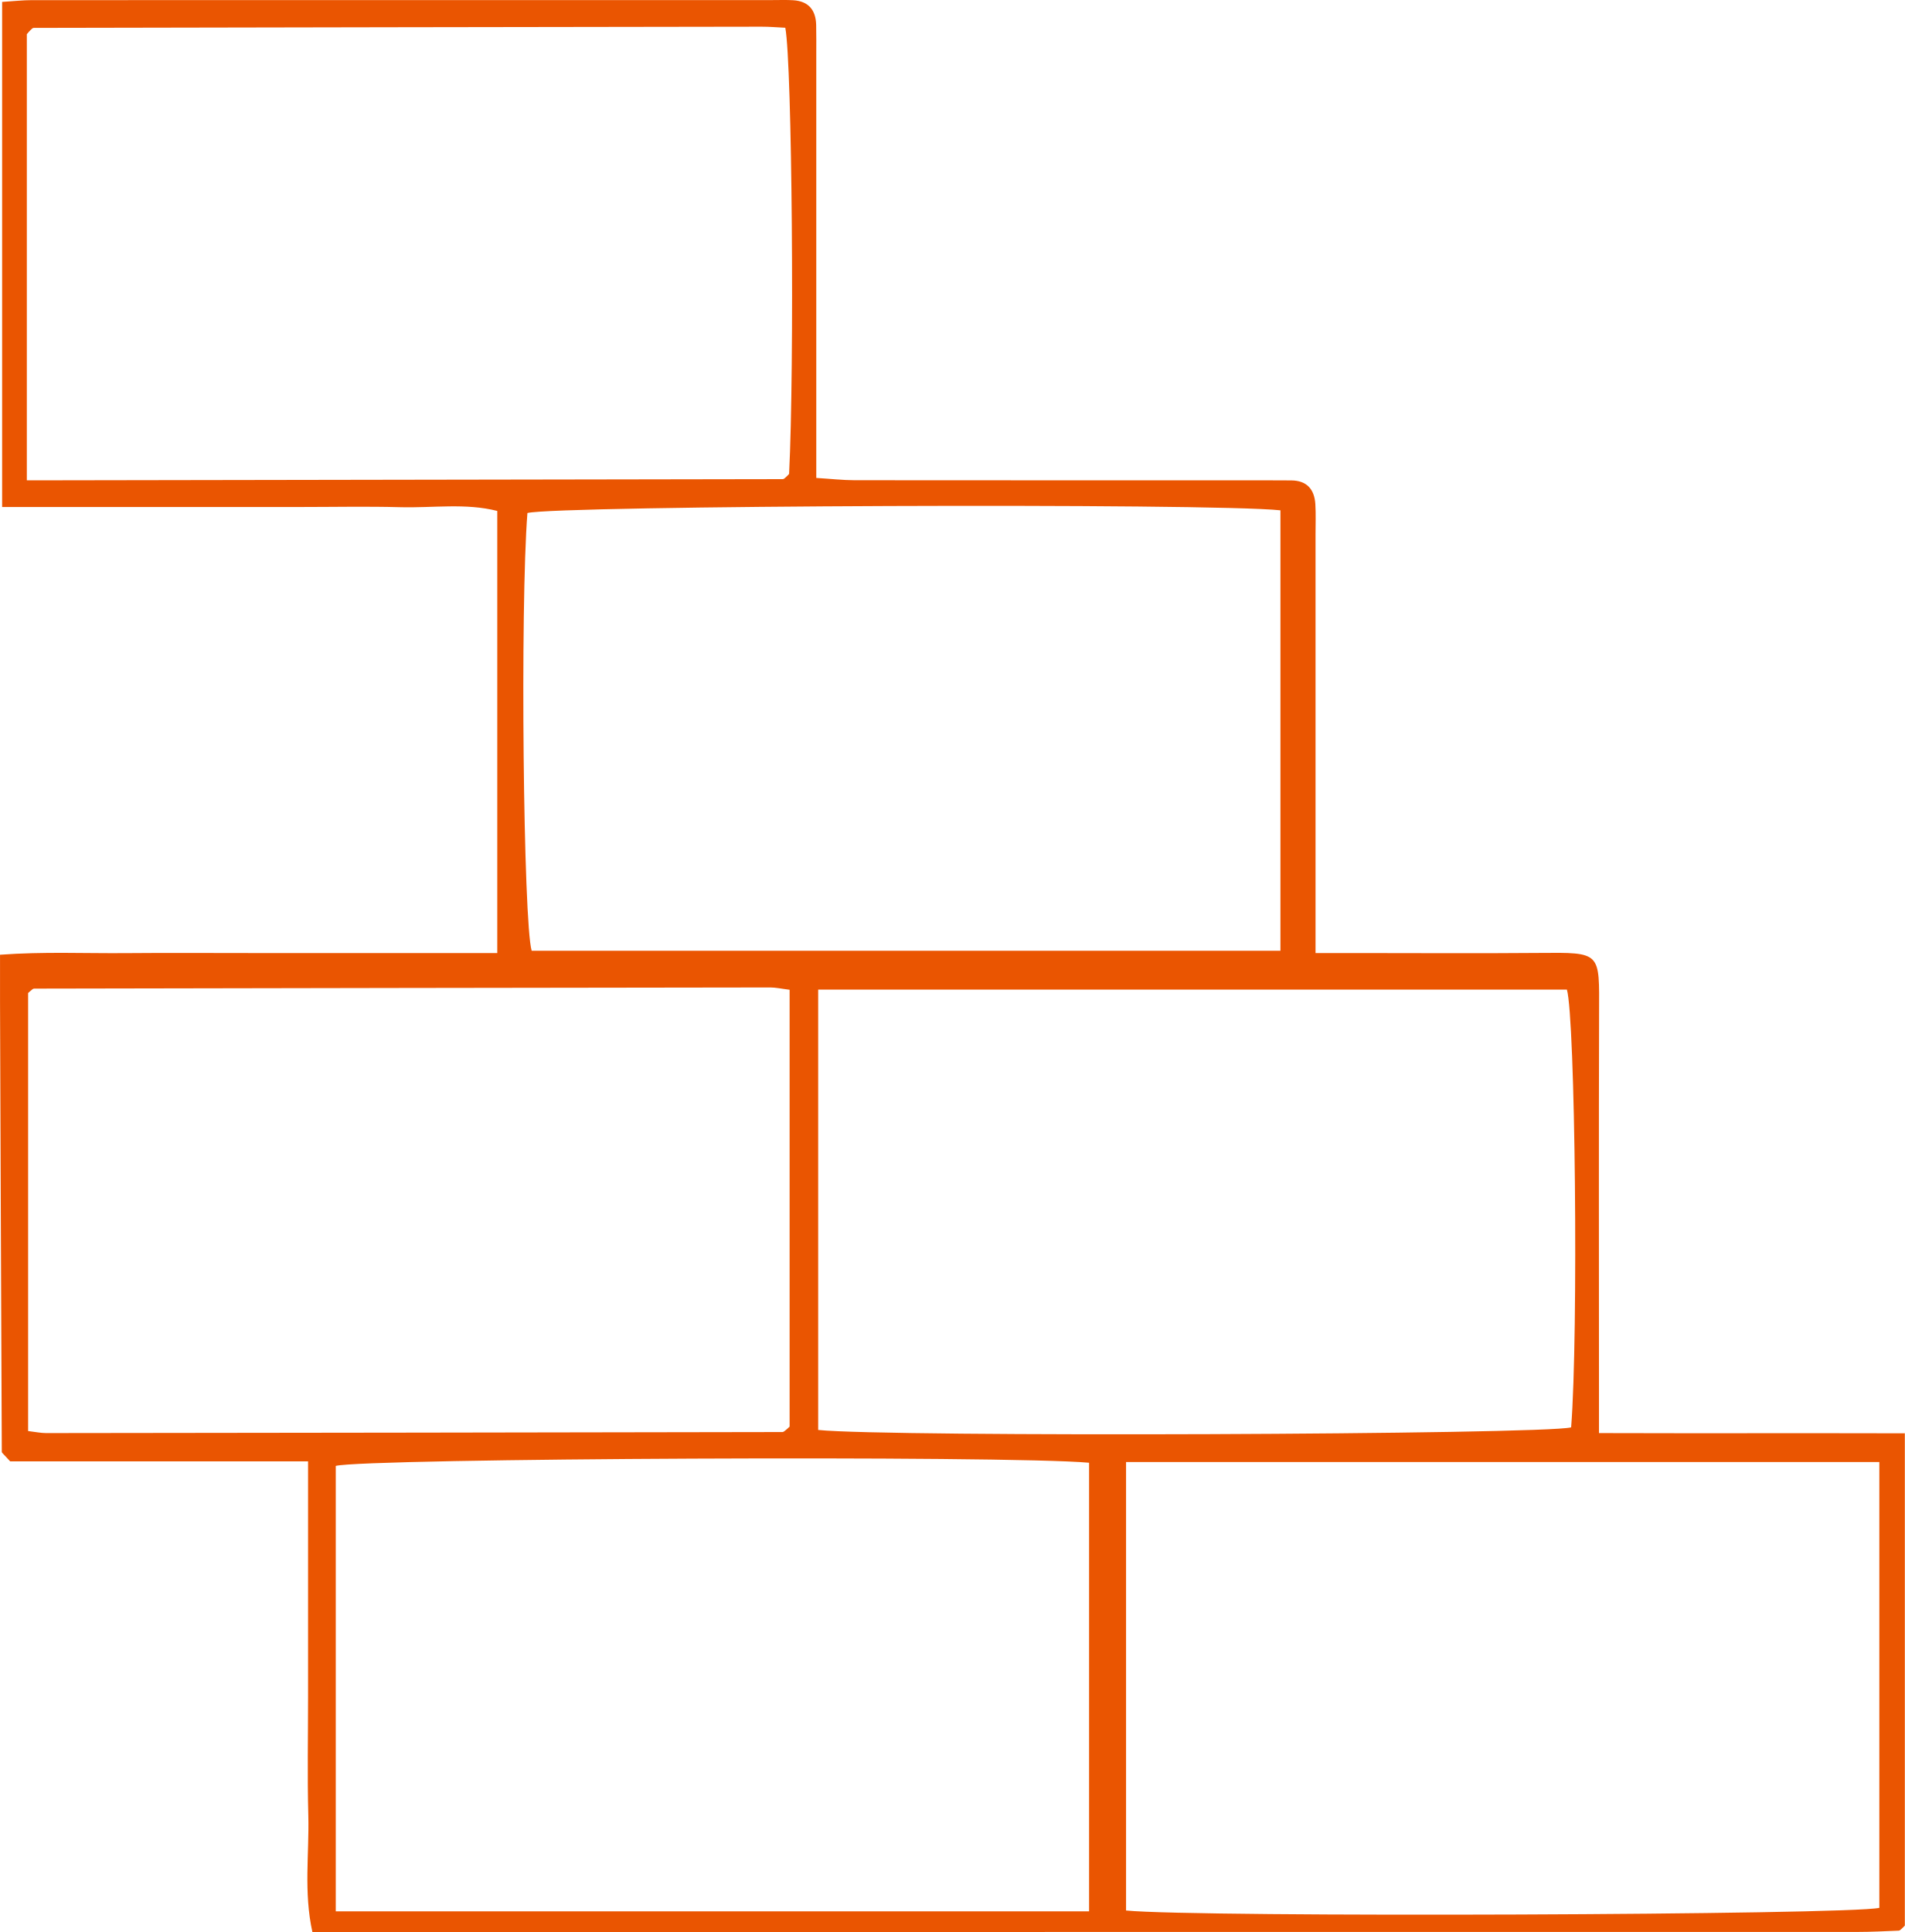
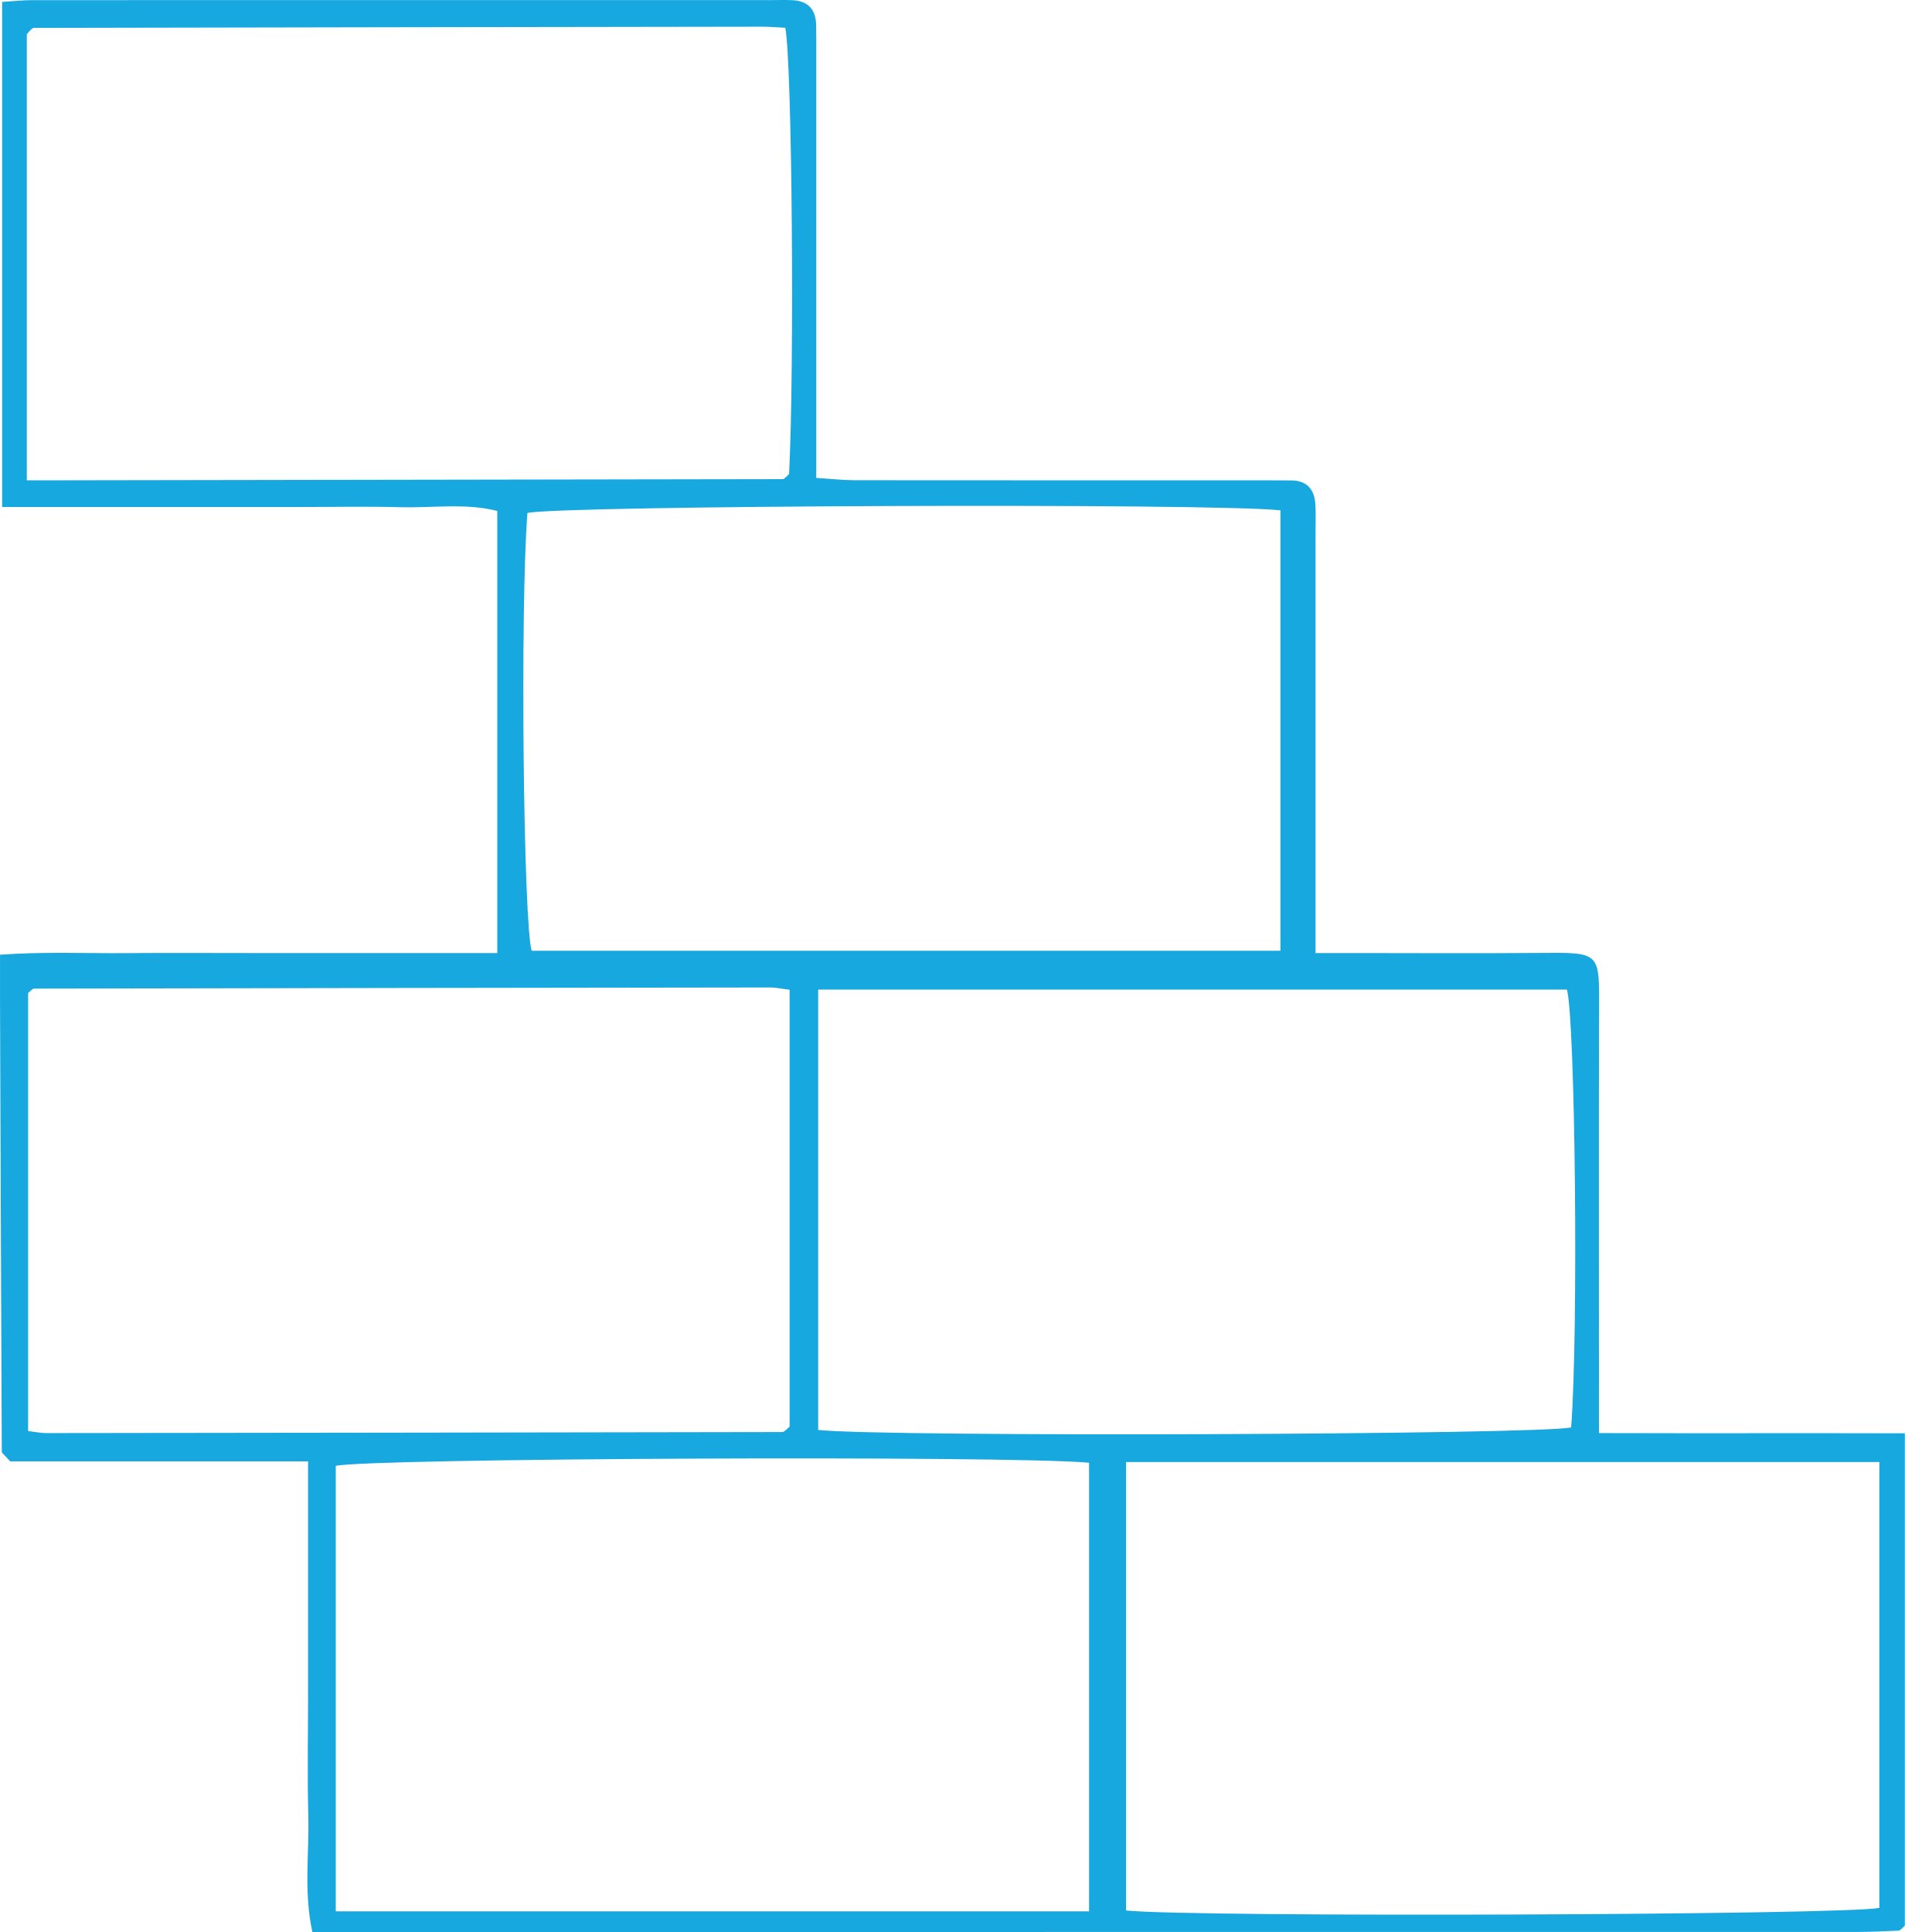
<svg xmlns="http://www.w3.org/2000/svg" width="70" height="71" viewBox="0 0 70 71" fill="none">
-   <path d="M30.067 52.55C32.599 52.818 56.663 52.724 57.737 52.455C58.008 49.006 57.888 37.408 57.581 36.367H30.067V52.55ZM47.054 18.754C44.511 18.478 20.444 18.576 19.382 18.853C19.112 22.3 19.231 33.903 19.538 34.94H47.054V18.754ZM29.017 36.373C28.702 36.334 28.508 36.289 28.314 36.289C19.294 36.299 10.273 36.314 1.252 36.331C1.211 36.331 1.168 36.378 1.129 36.408C1.088 36.44 1.052 36.477 1.033 36.495V52.59C1.303 52.622 1.497 52.665 1.691 52.665C10.712 52.656 19.733 52.643 28.754 52.627C28.795 52.627 28.839 52.583 28.878 52.553C28.919 52.522 28.955 52.484 29.017 52.428V36.373ZM41.381 70.21C44.02 70.47 67.965 70.375 69.063 70.112V53.729H41.381V70.21ZM40.022 53.755C37.002 53.479 13.422 53.589 12.339 53.871V70.24H40.022V53.755ZM0.986 17.651C1.427 17.651 1.725 17.652 2.023 17.651C10.938 17.638 19.853 17.625 28.768 17.608C28.809 17.608 28.852 17.559 28.889 17.527C28.928 17.494 28.963 17.454 28.998 17.416C29.197 13.485 29.111 2.358 28.859 1.02C28.578 1.007 28.28 0.98 27.982 0.981C19.067 0.993 10.152 1.007 1.237 1.025C1.197 1.025 1.154 1.076 1.117 1.11C1.079 1.145 1.048 1.186 0.986 1.256V17.651ZM0.078 18.632V0.07C0.492 0.045 0.835 0.005 1.177 0.005C10.248 0.002 19.319 0.002 28.39 0.003C28.645 0.003 28.9 -0.007 29.154 0.009C29.703 0.044 29.981 0.359 29.993 0.921C30.001 1.289 29.997 1.657 29.997 2.025V17.564C30.522 17.596 30.963 17.647 31.405 17.648C36.399 17.653 41.393 17.651 46.387 17.651C46.744 17.651 47.101 17.652 47.457 17.655C48.013 17.661 48.302 17.97 48.337 18.524C48.359 18.89 48.344 19.26 48.344 19.628C48.345 24.2 48.344 28.772 48.344 33.344V35.024H49.831C52.074 35.024 54.316 35.039 56.558 35.02C58.861 35 58.77 34.979 58.764 37.22C58.751 41.792 58.76 46.364 58.76 50.936V52.665C62.55 52.677 66.238 52.663 70 52.673V70.763C69.971 70.793 69.937 70.833 69.898 70.867C69.861 70.899 69.819 70.948 69.778 70.95C69.269 70.971 68.761 70.998 68.253 70.998C49.352 71 30.452 71 11.48 71C11.155 69.532 11.366 68.121 11.33 66.727C11.291 65.257 11.321 63.784 11.321 62.313V53.705H0.374C0.226 53.545 0.189 53.509 0.155 53.469C0.123 53.431 0.066 53.39 0.066 53.35C0.041 47.834 0.021 42.318 0.001 36.801C-0.001 36.283 0.001 35.764 0.001 35.086C1.603 34.968 3.116 35.04 4.624 35.027C6.152 35.014 7.681 35.024 9.21 35.024H18.274V18.777C17.116 18.48 15.902 18.672 14.704 18.639C13.482 18.606 12.258 18.632 11.036 18.632H0.078Z" fill="#EA5501" />
+   <path d="M30.067 52.55C32.599 52.818 56.663 52.724 57.737 52.455C58.008 49.006 57.888 37.408 57.581 36.367H30.067V52.55ZM47.054 18.754C44.511 18.478 20.444 18.576 19.382 18.853C19.112 22.3 19.231 33.903 19.538 34.94H47.054V18.754ZM29.017 36.373C28.702 36.334 28.508 36.289 28.314 36.289C19.294 36.299 10.273 36.314 1.252 36.331C1.211 36.331 1.168 36.378 1.129 36.408C1.088 36.44 1.052 36.477 1.033 36.495V52.59C1.303 52.622 1.497 52.665 1.691 52.665C10.712 52.656 19.733 52.643 28.754 52.627C28.795 52.627 28.839 52.583 28.878 52.553C28.919 52.522 28.955 52.484 29.017 52.428V36.373ZM41.381 70.21C44.02 70.47 67.965 70.375 69.063 70.112V53.729H41.381V70.21ZM40.022 53.755C37.002 53.479 13.422 53.589 12.339 53.871V70.24H40.022V53.755ZM0.986 17.651C1.427 17.651 1.725 17.652 2.023 17.651C10.938 17.638 19.853 17.625 28.768 17.608C28.809 17.608 28.852 17.559 28.889 17.527C28.928 17.494 28.963 17.454 28.998 17.416C29.197 13.485 29.111 2.358 28.859 1.02C28.578 1.007 28.28 0.98 27.982 0.981C19.067 0.993 10.152 1.007 1.237 1.025C1.197 1.025 1.154 1.076 1.117 1.11C1.079 1.145 1.048 1.186 0.986 1.256V17.651ZM0.078 18.632V0.07C0.492 0.045 0.835 0.005 1.177 0.005C10.248 0.002 19.319 0.002 28.39 0.003C28.645 0.003 28.9 -0.007 29.154 0.009C29.703 0.044 29.981 0.359 29.993 0.921C30.001 1.289 29.997 1.657 29.997 2.025V17.564C30.522 17.596 30.963 17.647 31.405 17.648C36.399 17.653 41.393 17.651 46.387 17.651C46.744 17.651 47.101 17.652 47.457 17.655C48.013 17.661 48.302 17.97 48.337 18.524C48.359 18.89 48.344 19.26 48.344 19.628C48.345 24.2 48.344 28.772 48.344 33.344V35.024H49.831C52.074 35.024 54.316 35.039 56.558 35.02C58.861 35 58.77 34.979 58.764 37.22C58.751 41.792 58.76 46.364 58.76 50.936V52.665C62.55 52.677 66.238 52.663 70 52.673V70.763C69.971 70.793 69.937 70.833 69.898 70.867C69.861 70.899 69.819 70.948 69.778 70.95C69.269 70.971 68.761 70.998 68.253 70.998C49.352 71 30.452 71 11.48 71C11.155 69.532 11.366 68.121 11.33 66.727C11.291 65.257 11.321 63.784 11.321 62.313V53.705H0.374C0.226 53.545 0.189 53.509 0.155 53.469C0.123 53.431 0.066 53.39 0.066 53.35C0.041 47.834 0.021 42.318 0.001 36.801C-0.001 36.283 0.001 35.764 0.001 35.086C1.603 34.968 3.116 35.04 4.624 35.027C6.152 35.014 7.681 35.024 9.21 35.024H18.274V18.777C17.116 18.48 15.902 18.672 14.704 18.639C13.482 18.606 12.258 18.632 11.036 18.632H0.078Z" fill="#18A8E0" />
</svg>
